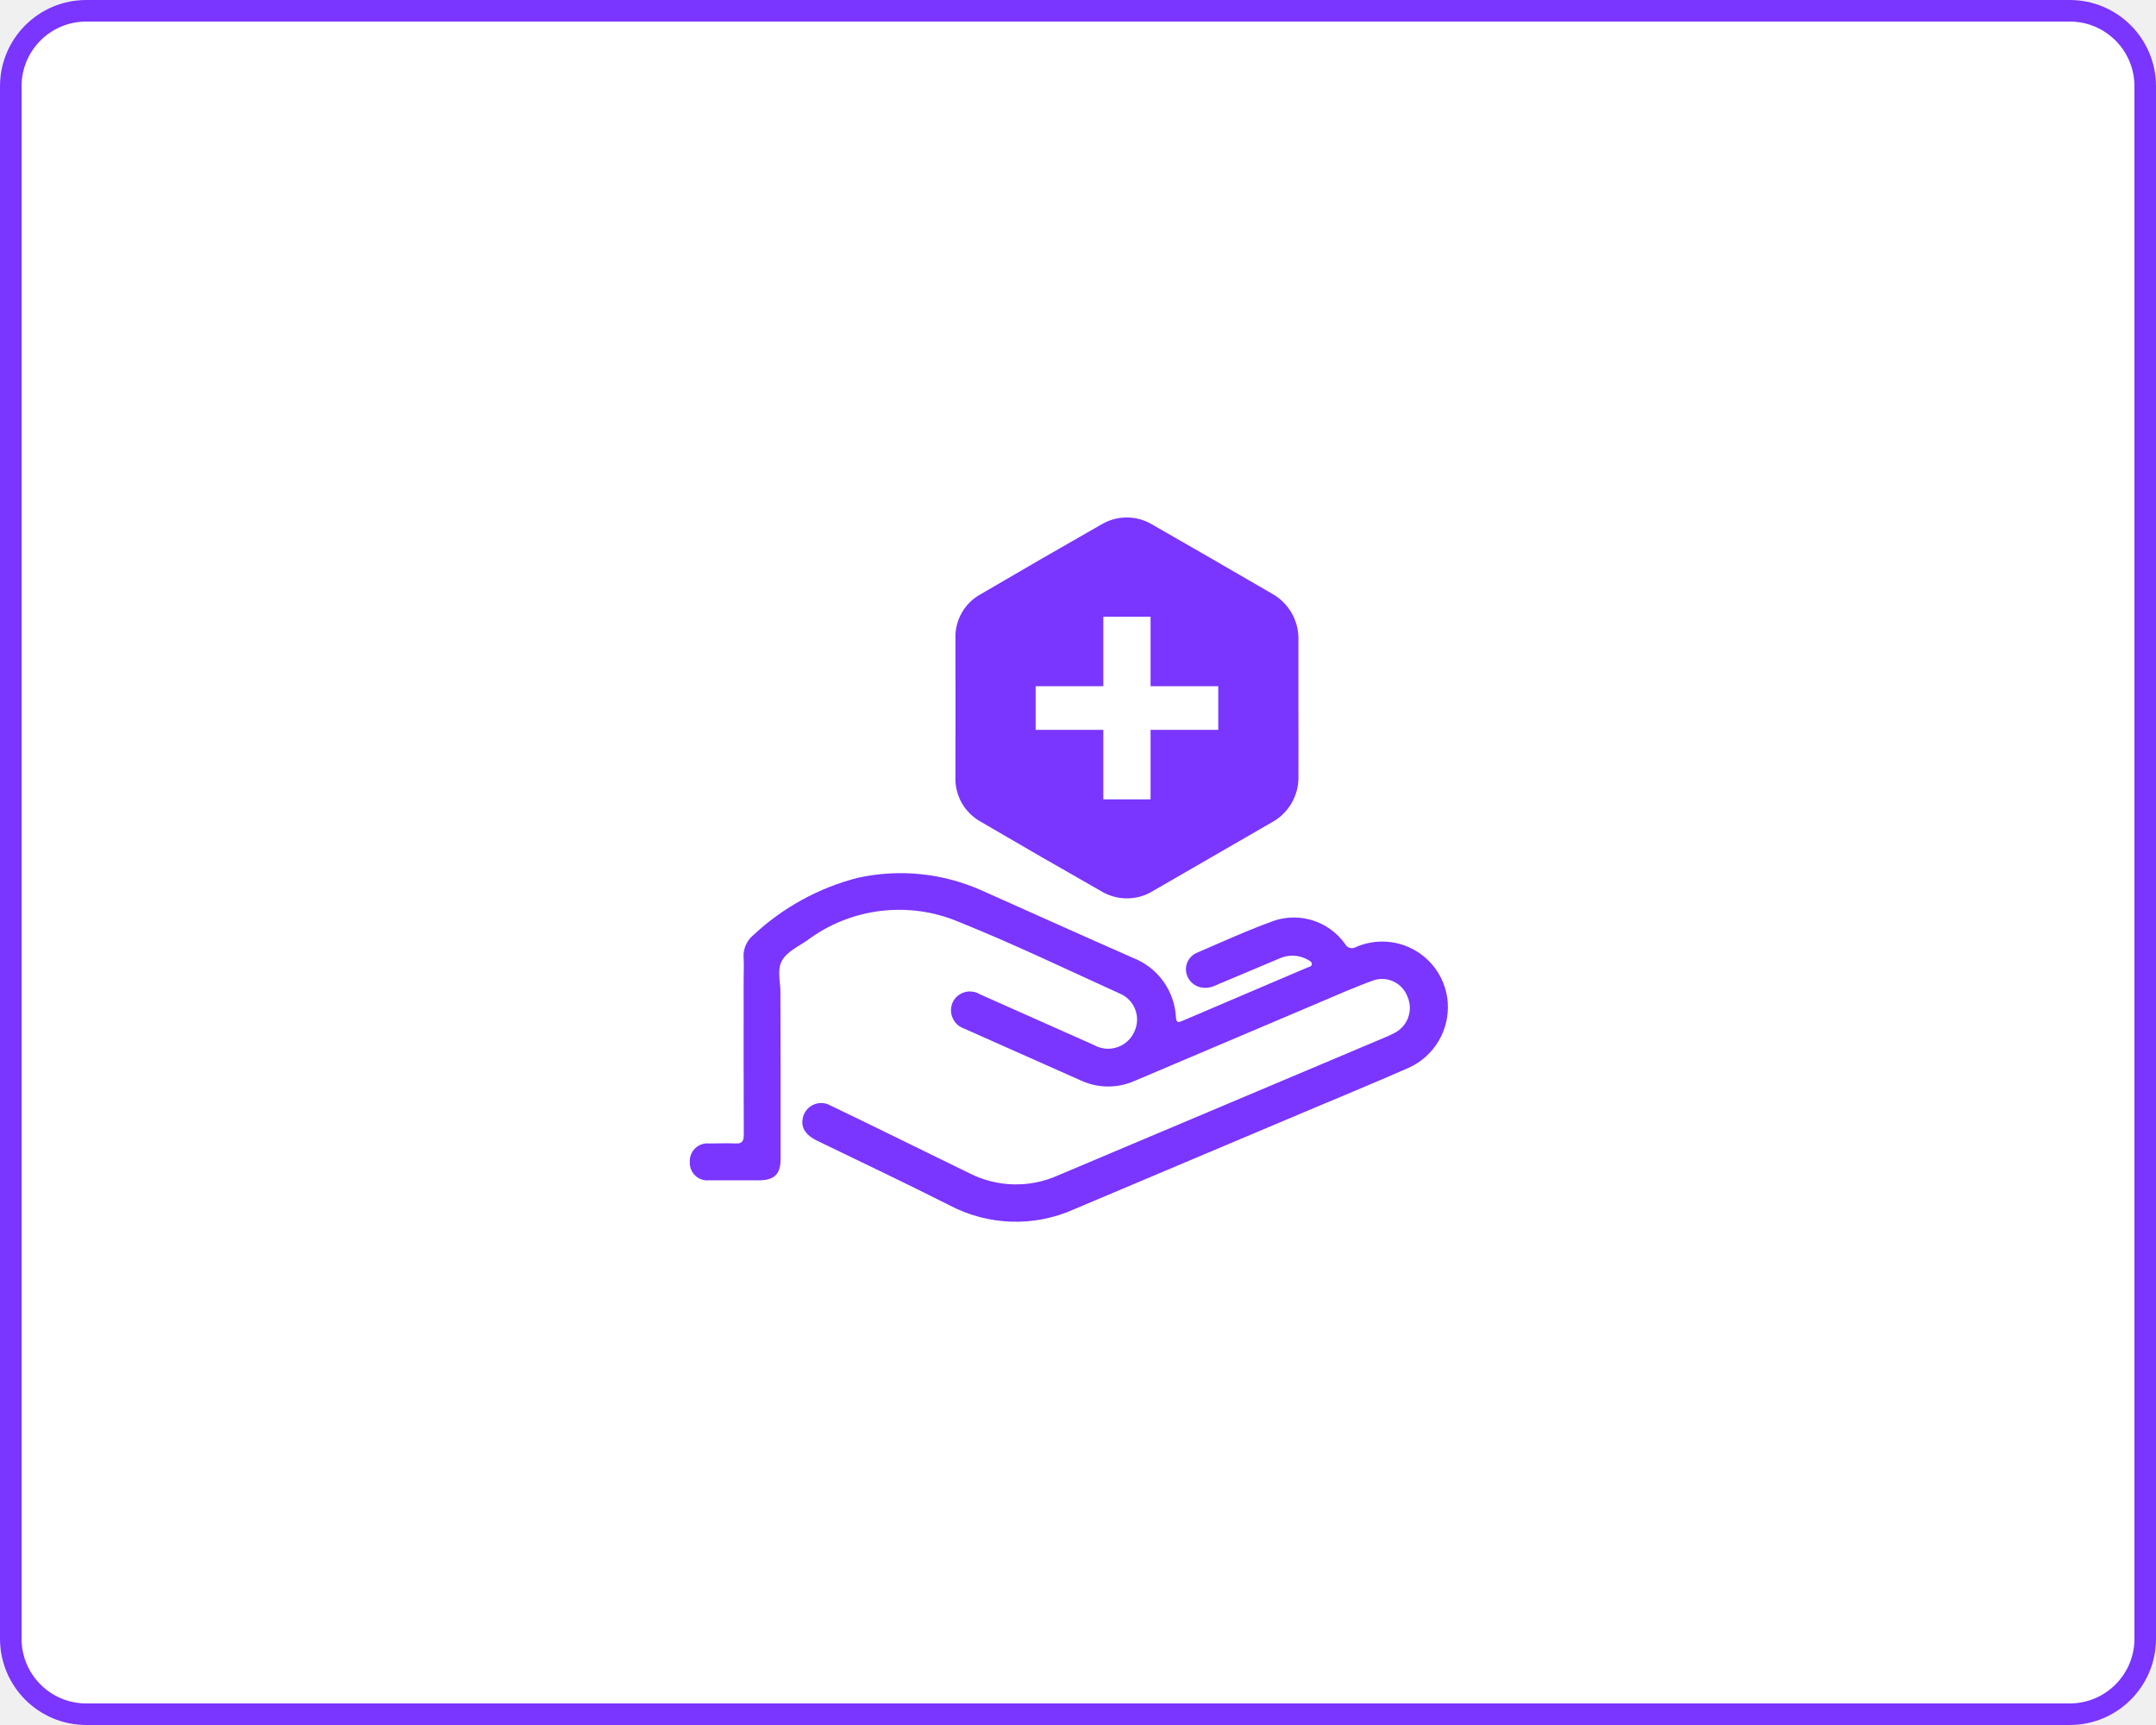
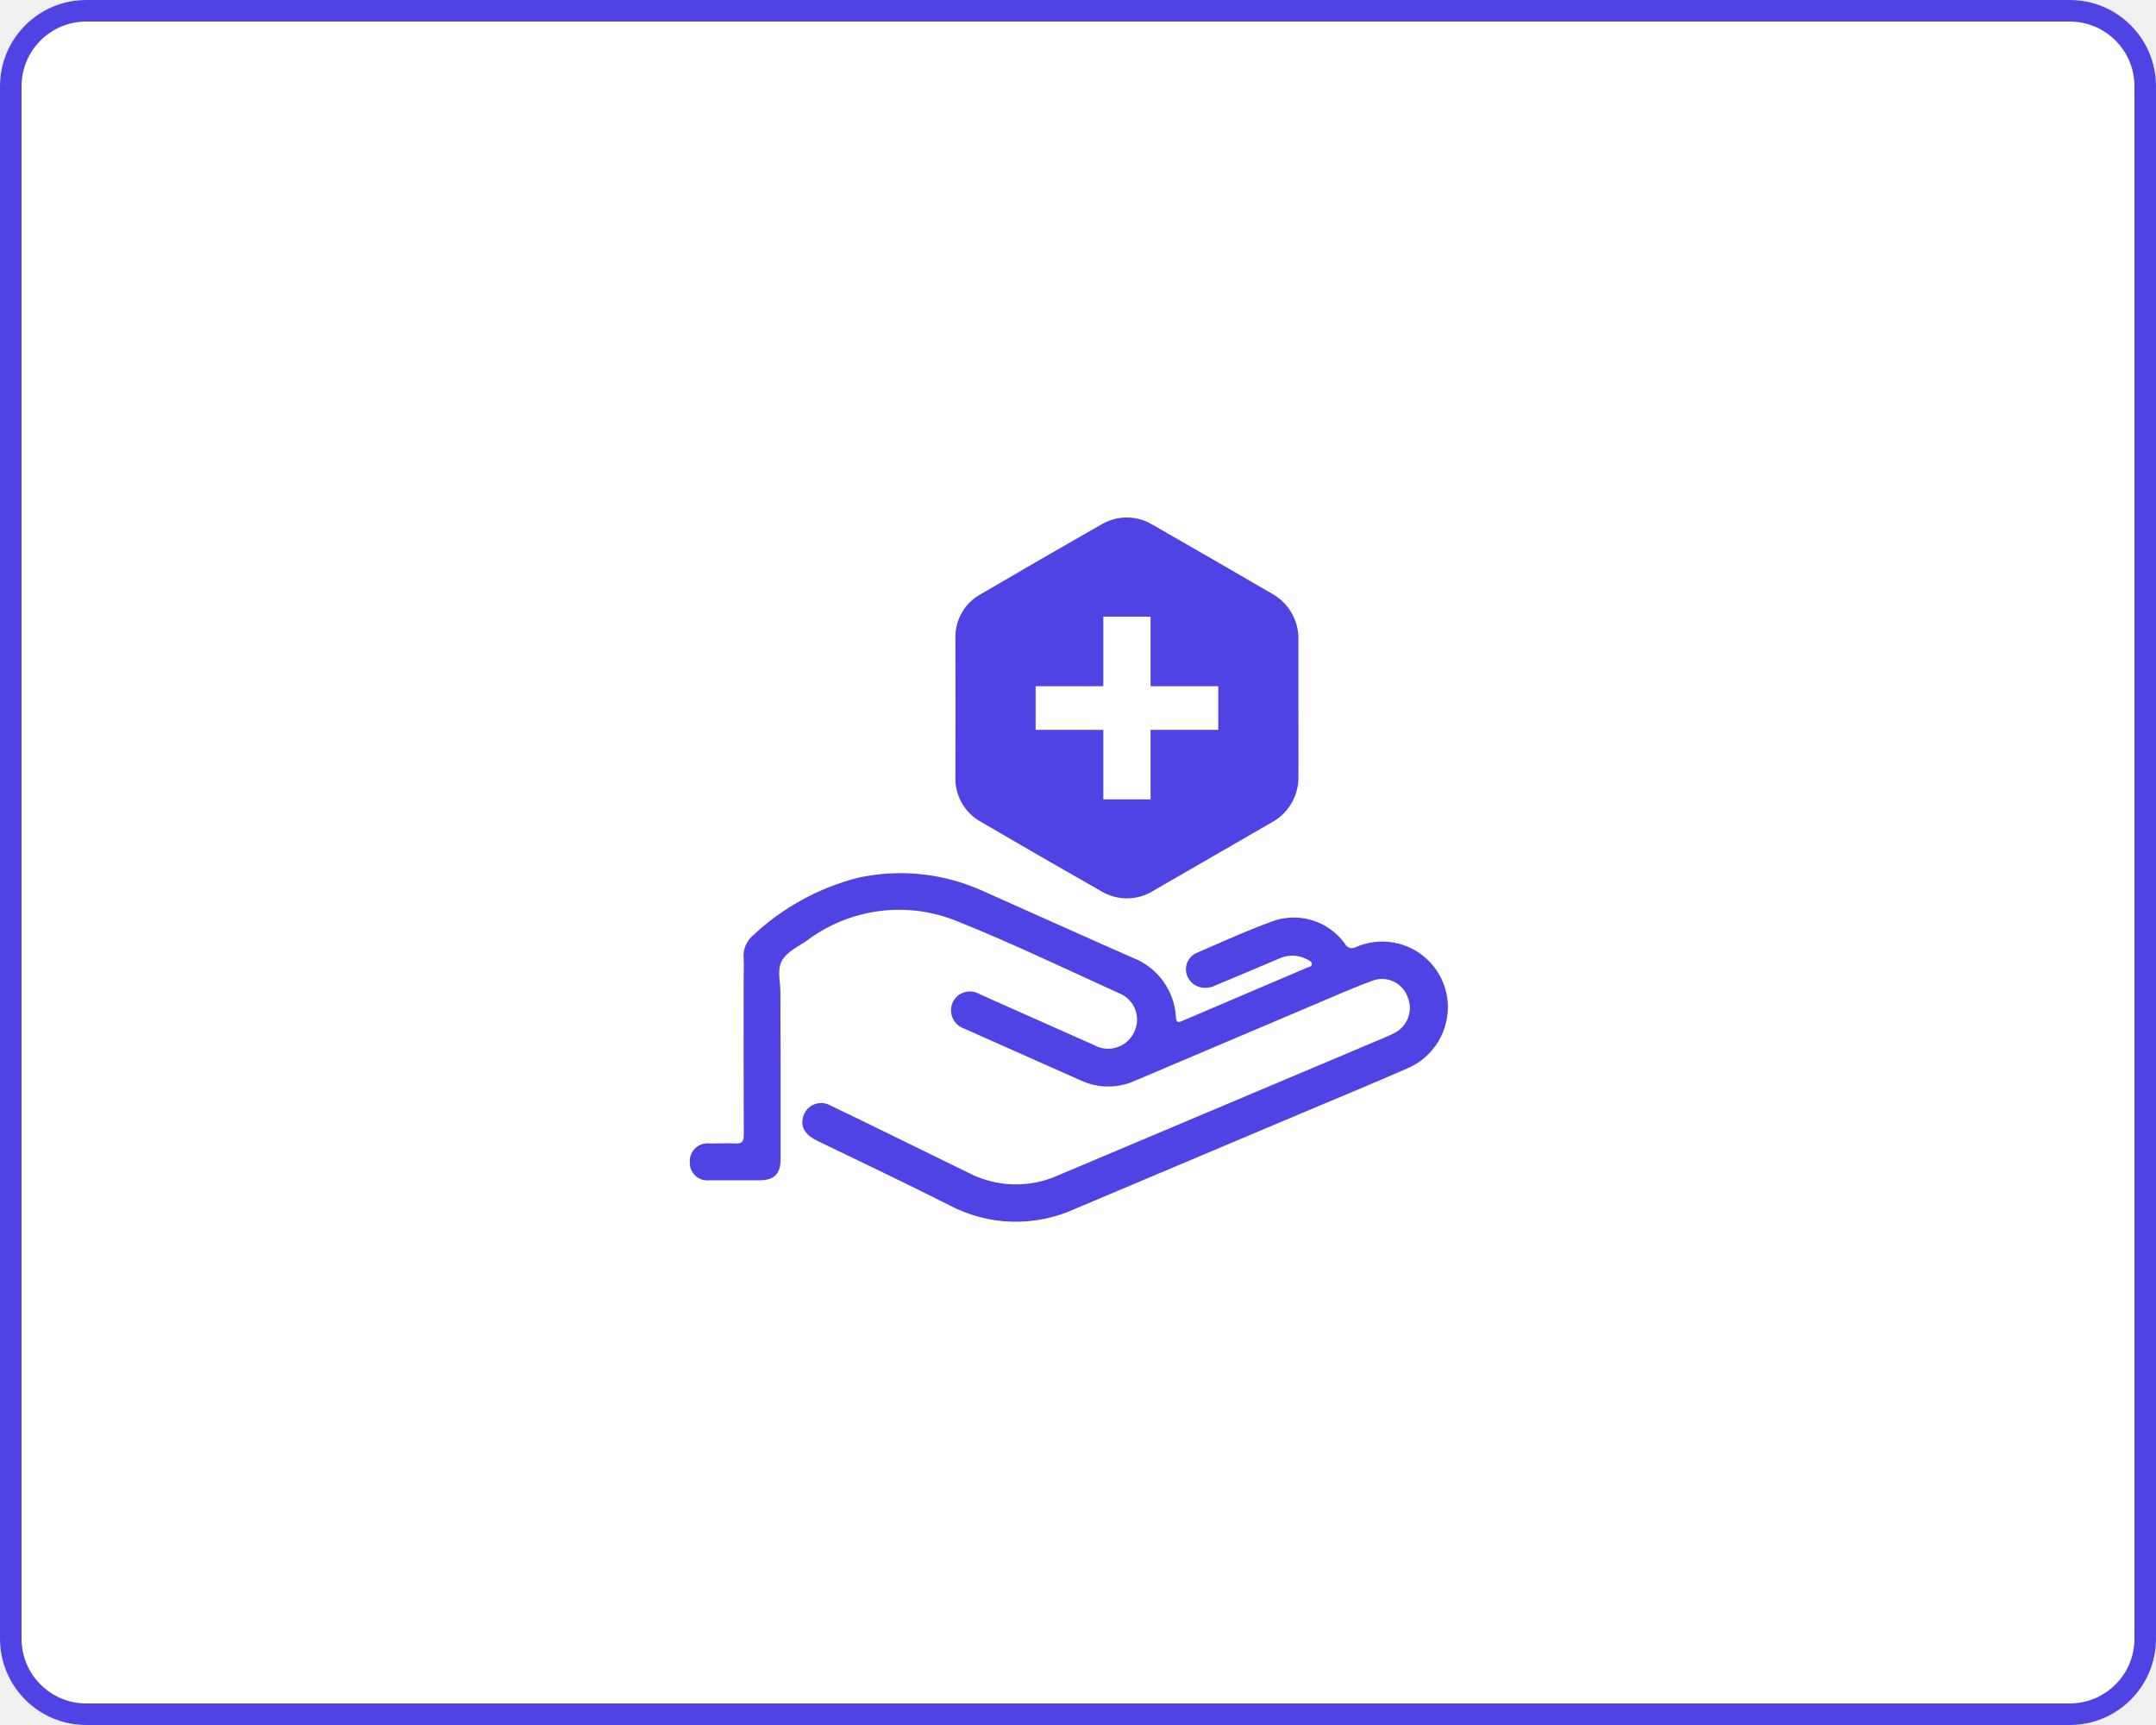
<svg xmlns="http://www.w3.org/2000/svg" width="100" height="80" viewBox="0 0 100 80">
  <defs>
-     <style>.a{fill:#fff;stroke:#7a35ff;}.b{fill:#7a35ff;}.c{stroke:none;}.d{fill:none;}</style>
+     <style>.a{fill:#fff;stroke:#5043e4;}.b{fill:#5043e4;}.c{stroke:none;}.d{fill:none;}</style>
  </defs>
  <g transform="translate(-189 -2425)">
    <g class="a" transform="translate(189 2425)">
      <rect class="c" width="100" height="80" rx="4" />
      <rect class="d" x="0.5" y="0.5" width="99" height="79" rx="3.5" />
    </g>
  </g>
  <g transform="translate(-6780.125 5831.201)">
    <g transform="translate(816.439 -403.268)">
      <path class="b" d="M5999.891-5315.6q0,2.2,0,4.4c0,.694-.292.981-1,.982-.774,0-1.547,0-2.321,0a.81.81,0,0,1-.889-.844.817.817,0,0,1,.9-.865c.4,0,.809-.019,1.212,0,.311.018.393-.1.391-.4-.01-2.414-.006-4.828-.006-7.242,0-.312.017-.625,0-.935a1.253,1.253,0,0,1,.466-1.1,11.117,11.117,0,0,1,4.84-2.646,9.227,9.227,0,0,1,5.817.626c2.31,1.029,4.614,2.068,6.928,3.087a3.132,3.132,0,0,1,2,2.758c.022.247.088.257.292.169q2.9-1.243,5.8-2.474c.082-.035.2-.043.212-.152s-.107-.171-.2-.218a1.446,1.446,0,0,0-1.3-.054l-2.968,1.25a1.06,1.06,0,0,1-.707.088.877.877,0,0,1-.66-.723.831.831,0,0,1,.463-.86c1.219-.525,2.429-1.081,3.678-1.524a2.914,2.914,0,0,1,3.231,1.094.36.36,0,0,0,.511.145,3.048,3.048,0,0,1,4.253,2.554,3.093,3.093,0,0,1-1.844,3.063c-1.607.705-3.23,1.372-4.847,2.055q-5.313,2.243-10.625,4.485a6.6,6.6,0,0,1-5.814-.189c-2.03-1.026-4.087-2-6.133-2.992-.5-.244-.729-.584-.66-.981a.868.868,0,0,1,1.289-.646c.866.41,1.726.834,2.587,1.254l3.858,1.887a4.768,4.768,0,0,0,4.12.1q7.564-3.186,15.125-6.383a4.489,4.489,0,0,0,.532-.252,1.3,1.3,0,0,0,.547-1.65,1.258,1.258,0,0,0-1.553-.767c-.922.331-1.819.733-2.722,1.115q-4.194,1.775-8.385,3.558a3.017,3.017,0,0,1-2.488-.02q-2.708-1.2-5.412-2.406a.9.9,0,0,1-.54-1.21.883.883,0,0,1,1.262-.385q2.643,1.171,5.285,2.351a1.335,1.335,0,0,0,1.919-.7,1.305,1.305,0,0,0-.67-1.664c-2.492-1.129-4.96-2.319-7.5-3.339a7.12,7.12,0,0,0-7.043.857c-.416.289-.941.521-1.172.948s-.063.973-.067,1.467C5999.885-5317.817,5999.891-5316.708,5999.891-5315.6Z" transform="translate(0 -62.976)" />
      <path class="b" d="M6070.909-5395.084q0-1.565,0-3.13a2.385,2.385,0,0,0-1.248-2.2q-2.752-1.6-5.51-3.18a2.3,2.3,0,0,0-2.4-.005q-2.794,1.592-5.57,3.218a2.259,2.259,0,0,0-1.18,2.081c0,2.123.007,4.246,0,6.369a2.285,2.285,0,0,0,1.187,2.114q2.776,1.625,5.573,3.215a2.306,2.306,0,0,0,2.428-.026q2.741-1.577,5.478-3.163a2.366,2.366,0,0,0,1.243-2.163C6070.916-5393,6070.909-5394.041,6070.909-5395.084Zm-3.718,1h-3.139v3.222h-2.192v-3.222h-3.139v-2.026h3.139v-3.222h2.192v3.222h3.139Z" transform="translate(-47)" />
    </g>
  </g>
</svg>
